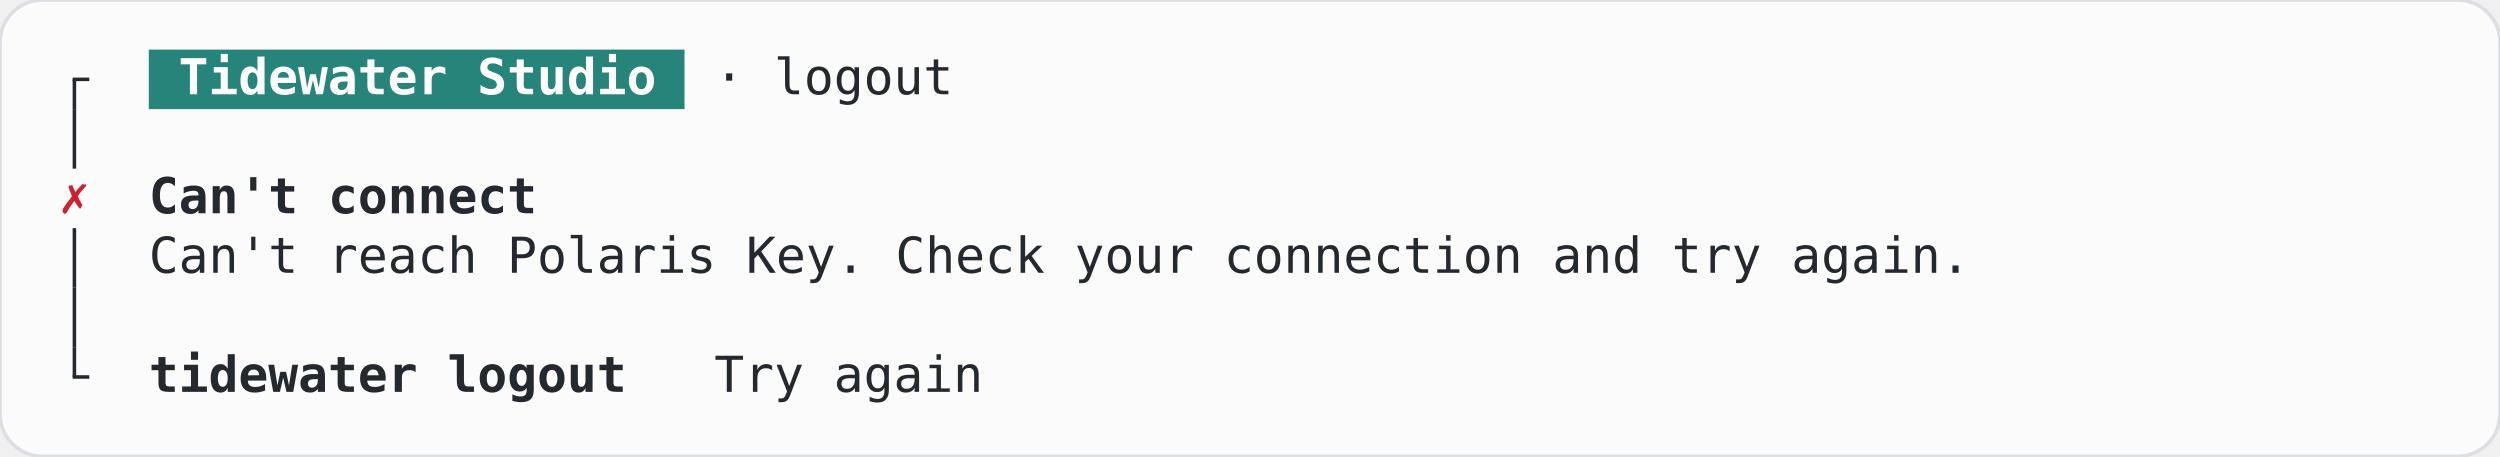
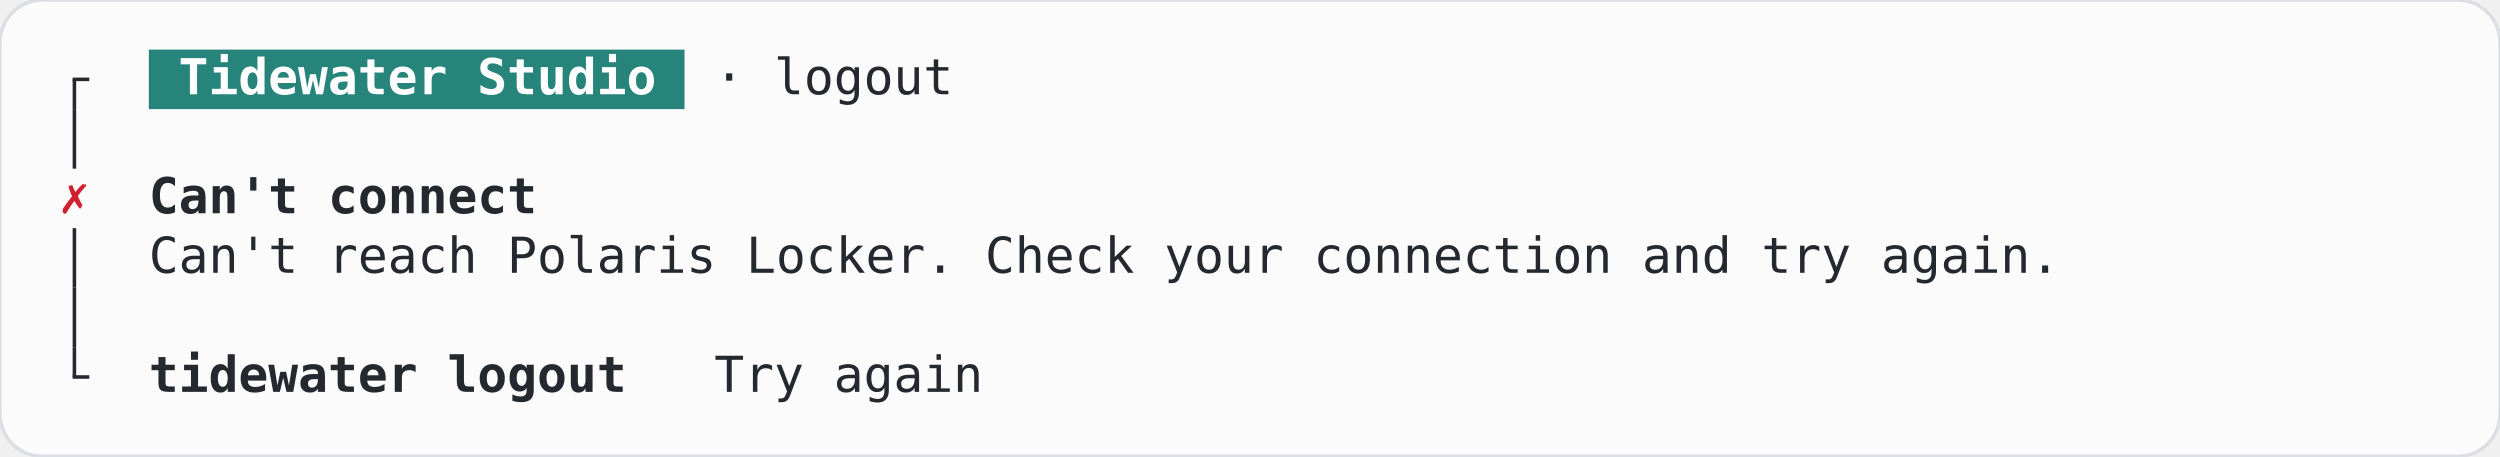
<svg xmlns="http://www.w3.org/2000/svg" width="705.6" height="128.8" viewBox="0 0 705.6 128.8" role="img" aria-label="logout-offline, terminal, light theme">
  <rect width="705.6" height="128.8" rx="12" fill="#fbfbfc" stroke="#dcdee3" />
  <g font-family="JetBrains Mono, ui-monospace, monospace" font-size="14" xml:space="preserve">
    <rect x="42" y="14" width="151.2" height="16.8" fill="#26847a" />
    <rect x="20.5" y="22.4" width="1" height="8.4" fill="#24292f" />
    <rect x="20.5" y="21.9" width="4.7" height="1" fill="#24292f" />
    <text x="50.4" y="26.6" textLength="134.4" lengthAdjust="spacingAndGlyphs" fill="#ffffff" font-weight="600">Tidewater Studio</text>
    <text x="201.6" y="26.6" textLength="67.2" lengthAdjust="spacingAndGlyphs" fill="#24292f">· logout</text>
    <rect x="20.5" y="30.8" width="1" height="16.8" fill="#24292f" />
    <text x="21" y="60.2" text-anchor="middle" fill="#cf222e">✗</text>
    <text x="42" y="60.2" textLength="109.2" lengthAdjust="spacingAndGlyphs" fill="#24292f" font-weight="600">Can't connect</text>
    <rect x="20.5" y="64.4" width="1" height="16.8" fill="#24292f" />
-     <text x="42" y="77" textLength="512.4" lengthAdjust="spacingAndGlyphs" fill="#24292f">Can't reach Polaris Key. Check your connection and try again.</text>
+     <text x="42" y="77" textLength="537.6" lengthAdjust="spacingAndGlyphs" fill="#24292f">Can't reach Polaris Locker. Check your connection and try again.</text>
    <rect x="20.5" y="81.2" width="1" height="16.8" fill="#24292f" />
    <rect x="20.5" y="98" width="1" height="8.4" fill="#24292f" />
    <rect x="20.5" y="105.9" width="4.7" height="1" fill="#24292f" />
    <text x="42" y="110.6" textLength="134.4" lengthAdjust="spacingAndGlyphs" fill="#24292f" font-weight="600">tidewater logout</text>
    <text x="201.6" y="110.6" textLength="75.6" lengthAdjust="spacingAndGlyphs" fill="#24292f">Try again</text>
  </g>
</svg>
